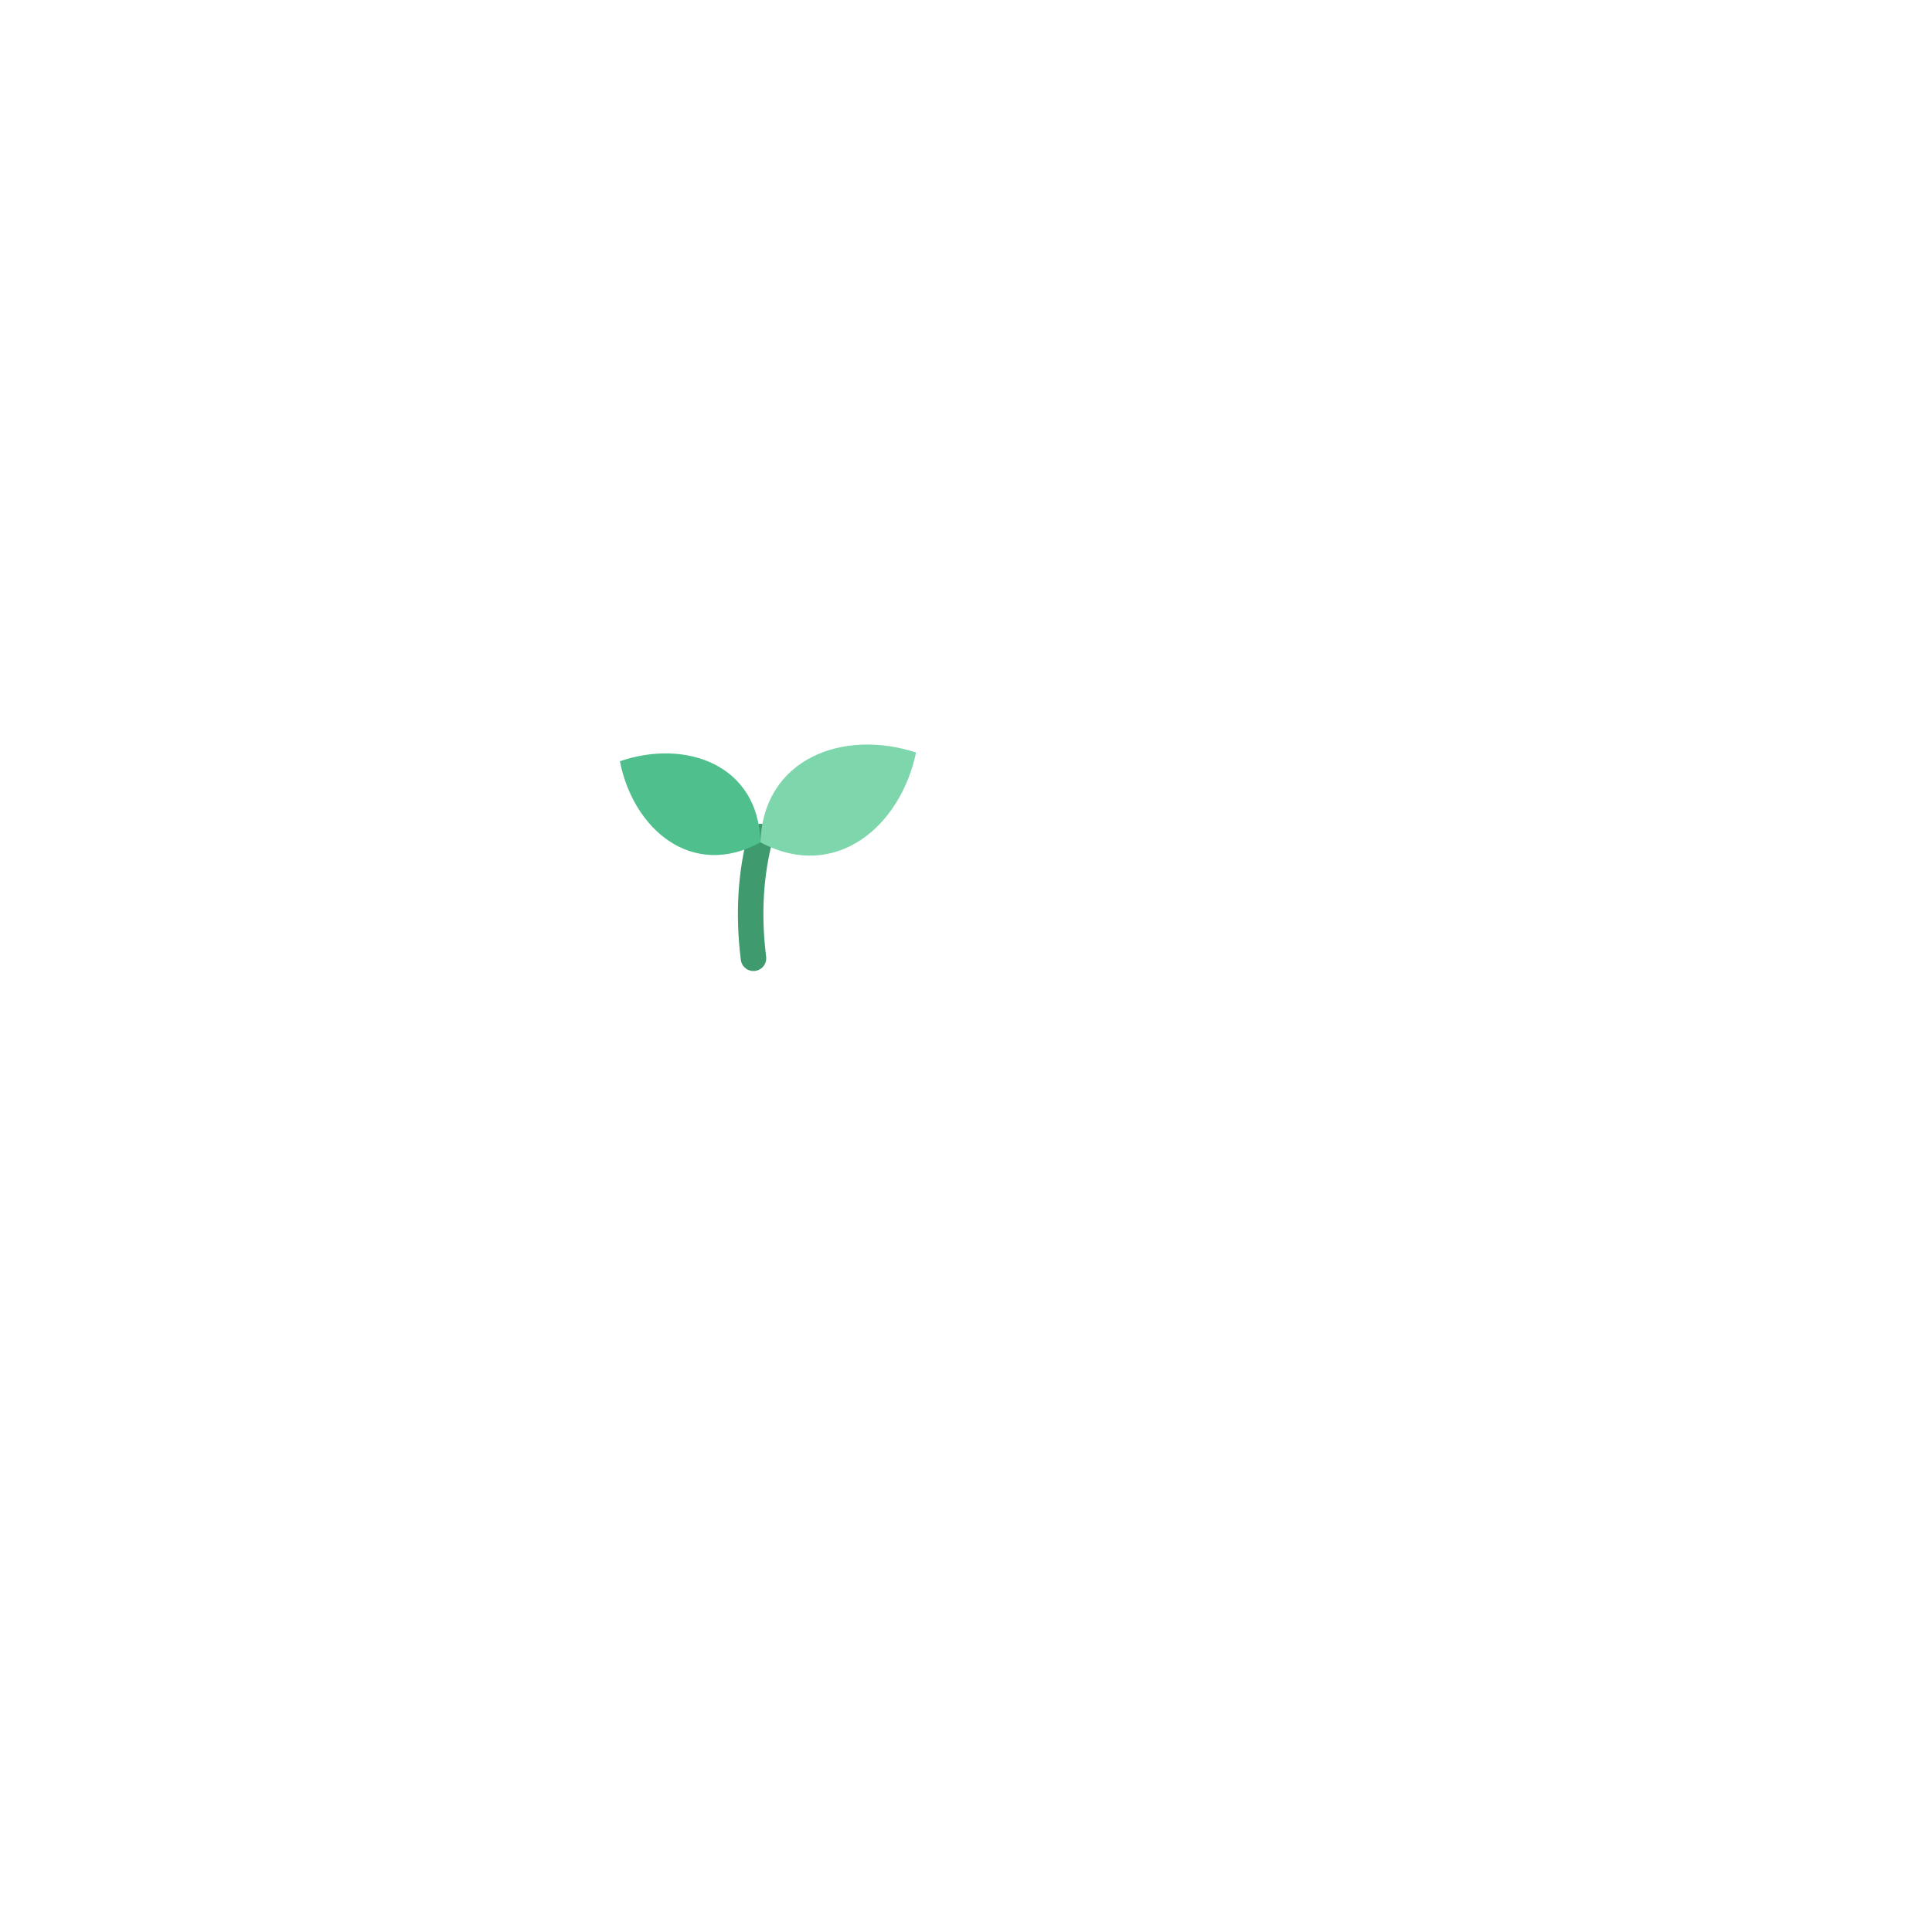
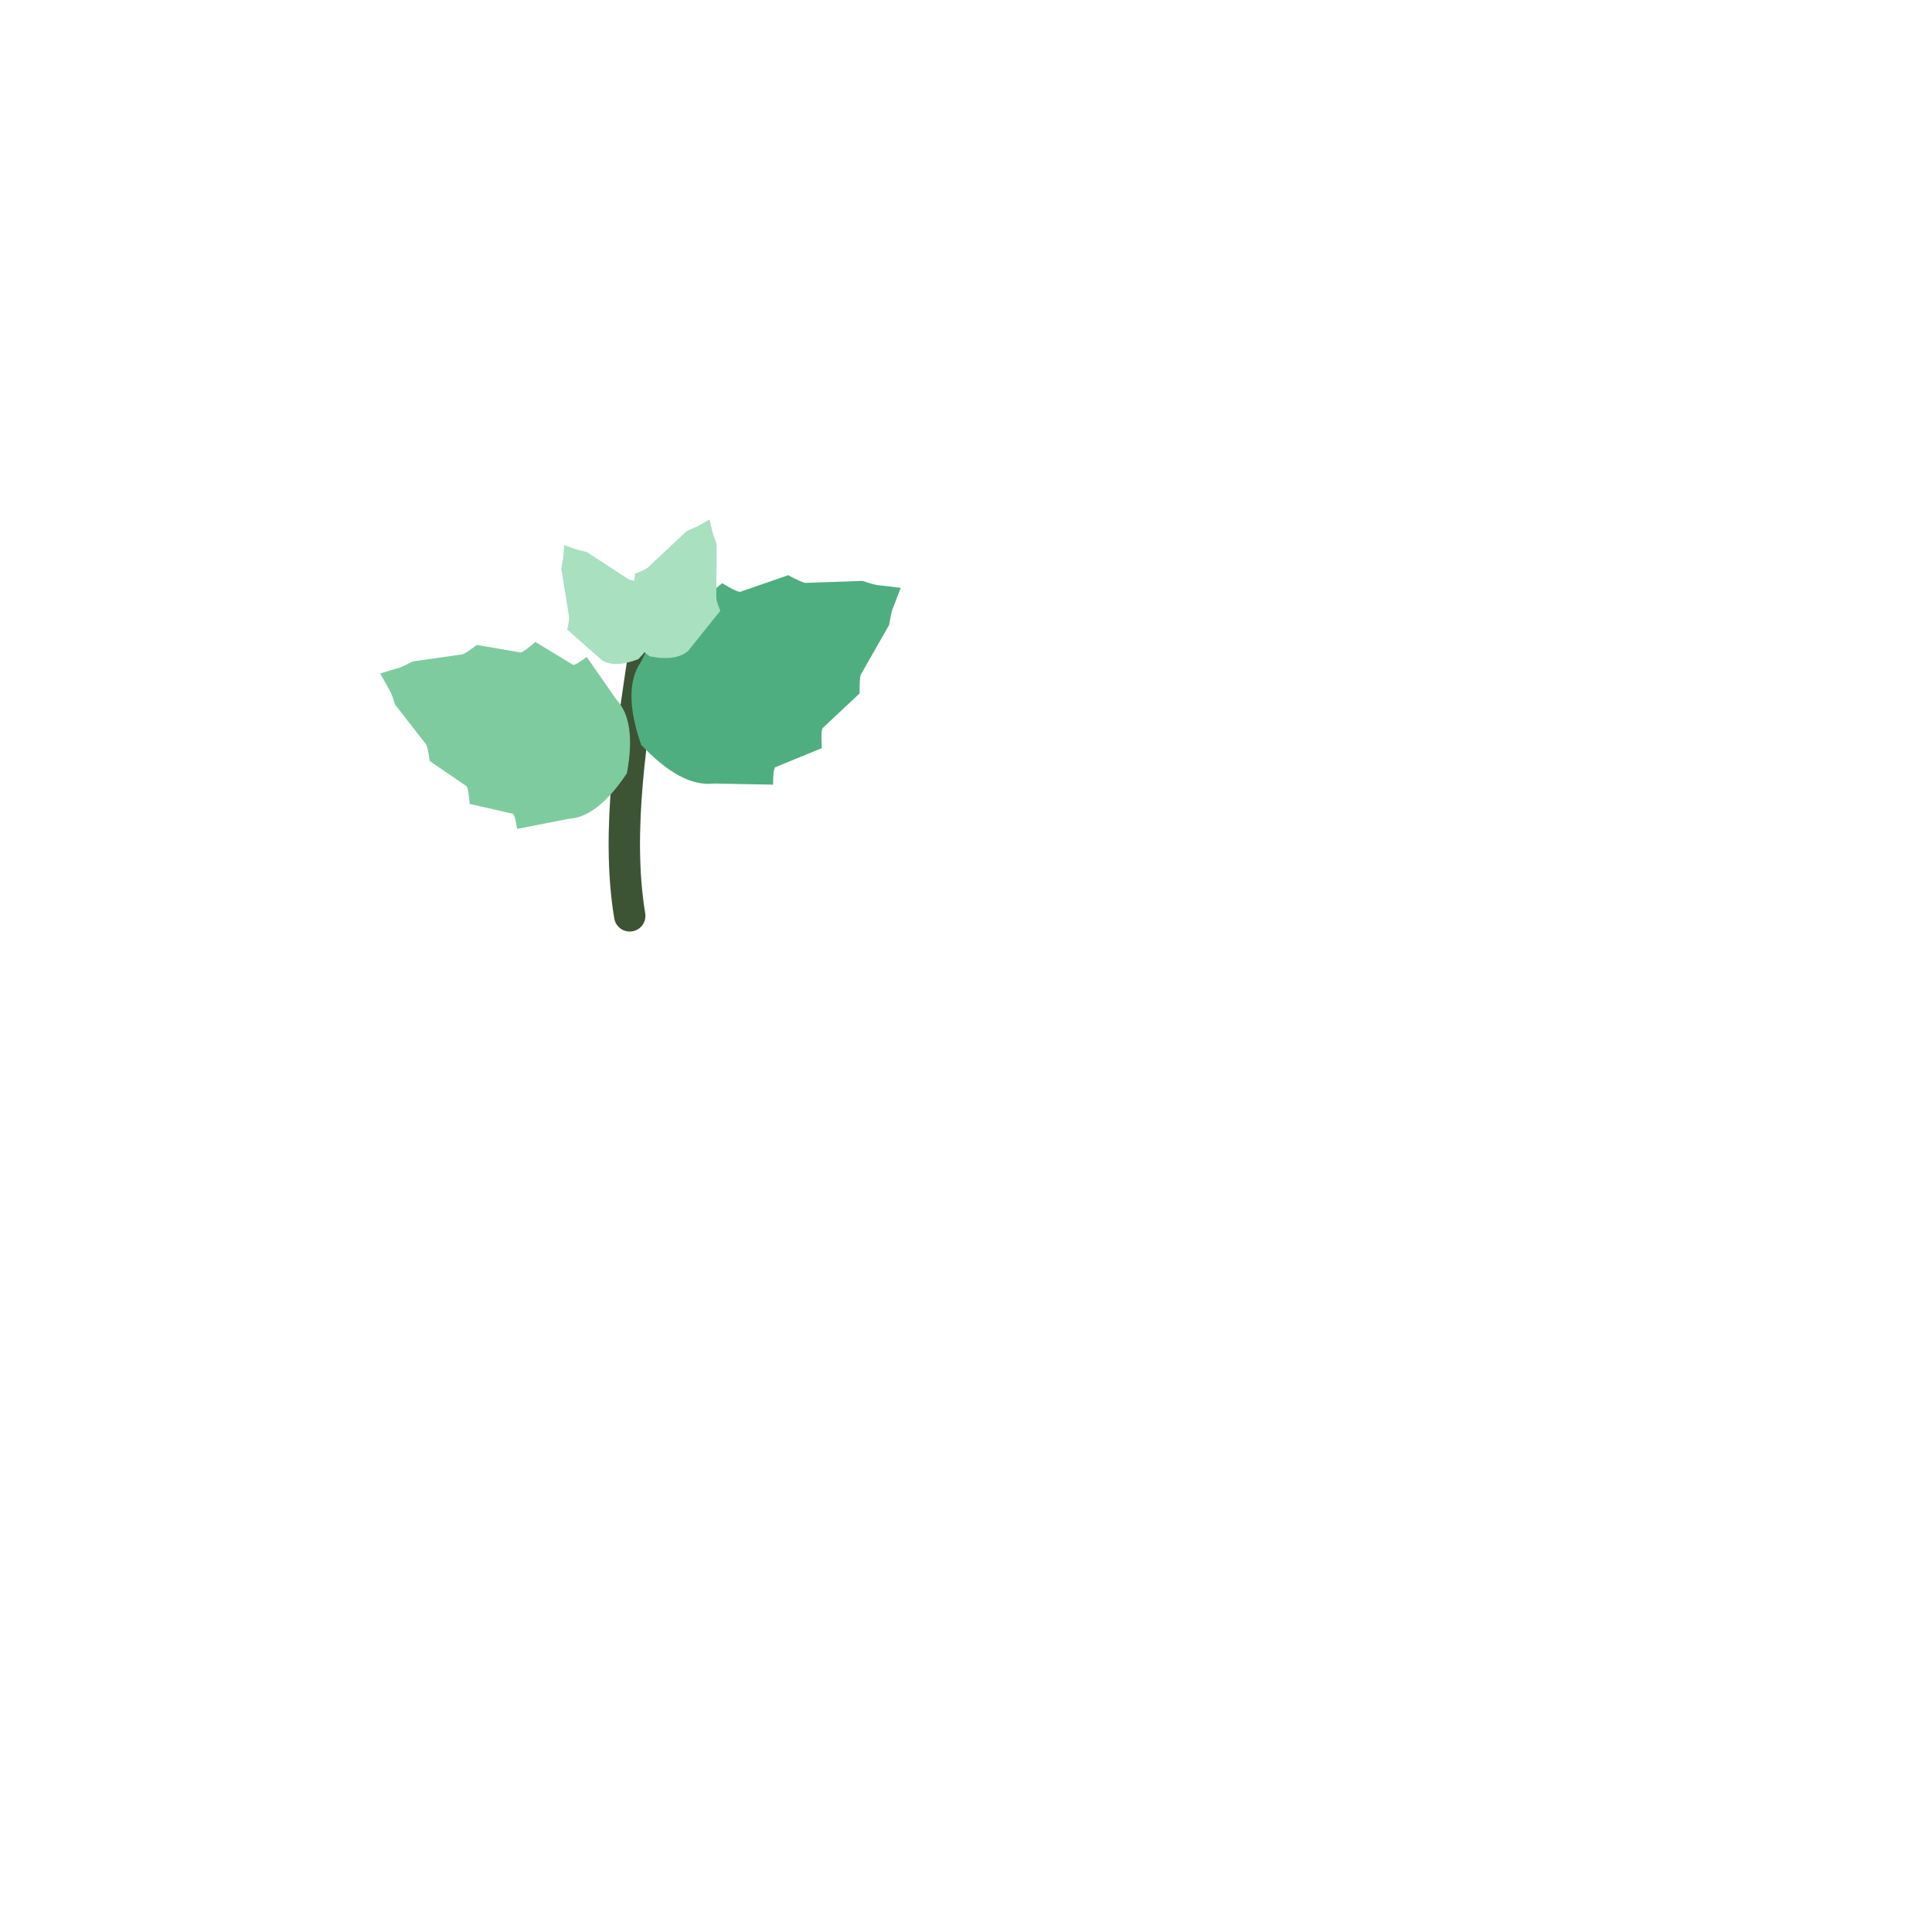
- <svg xmlns="http://www.w3.org/2000/svg" viewBox="0 0 100 100" width="1024" height="1024">
-   <g transform="translate(9 31) scale(0.6)">
-     <path d="M50 31 C49.5 27 49.8 23.5 50.6 20.5" stroke="#3F9A6E" stroke-width="2.2" fill="none" stroke-linecap="round" />
-     <path d="M0 0 C3.50 -5.75 10.08 -4.50 14.00 0 C10.08 4.50 3.50 5.75 0 0Z" fill="#4FC08D" transform="translate(50.6 21) rotate(-150)" />
-     <path d="M0 0 C3.88 -6.21 11.16 -4.86 15.50 0 C11.16 4.86 3.88 6.21 0 0Z" fill="#7DD6AC" transform="translate(50.6 21) rotate(-30)" />
+ <svg xmlns="http://www.w3.org/2000/svg" viewBox="11.5 15.5 84 84" width="1024" height="1024">
+   <g transform="translate(8.5 33) scale(0.62)">
+     <path d="M49 36 C48 30 49.2 23 50 17.6" stroke="#3D5434" stroke-width="2.2" fill="none" stroke-linecap="round" />
+     <path d="M48.80 26.00 Q49.48 22.34 48.07 20.84 L45.98 17.84 Q45.22 18.42 45.03 18.40 L42.38 16.79 Q41.57 17.49 41.36 17.53 L38.27 17.00 Q37.50 17.60 37.27 17.66 L33.77 18.16 Q33.10 18.52 32.87 18.59 Q31.85 18.89 31.50 19.00 Q31.67 19.32 32.20 20.25 Q32.32 20.46 32.55 21.19 L34.72 23.98 Q34.84 24.18 34.97 25.14 L37.56 26.91 Q37.69 27.09 37.78 28.15 L40.80 28.84 Q40.96 28.96 41.10 29.90 L44.69 29.20 Q46.74 29.10 48.80 26.00Z" fill="#7FCBA0" />
+     <path d="M49.80 24.00 Q52.61 27.00 54.92 26.72 L59.05 26.80 Q59.05 25.74 59.20 25.58 L62.47 24.24 Q62.40 23.06 62.52 22.84 L65.12 20.40 Q65.11 19.32 65.21 19.07 L67.19 15.60 Q67.33 14.76 67.42 14.51 Q67.86 13.39 68.00 13.00 Q67.59 12.94 66.40 12.81 Q66.13 12.78 65.32 12.51 L61.33 12.65 Q61.06 12.62 60.11 12.11 L56.74 13.28 Q56.49 13.28 55.48 12.67 L52.77 14.94 Q52.56 15.00 51.62 14.51 L49.78 18.20 Q48.45 20.12 49.80 24.00Z" fill="#4FAE7F" />
+     <path d="M49.60 18.00 Q50.87 16.72 50.70 15.69 L49.72 12.60 Q49.01 12.46 48.84 12.35 L45.98 10.48 Q45.30 10.33 45.07 10.24 Q44.57 10.06 44.40 10.00 Q44.38 10.18 44.35 10.72 Q44.33 10.95 44.20 11.63 L44.74 15.01 Q44.78 15.22 44.61 15.92 L47.05 18.07 Q47.92 18.64 49.60 18.00Z" fill="#A9E0C0" />
+     <path d="M50.40 17.80 Q52.30 18.17 53.12 17.39 L55.35 14.61 Q55.06 13.89 55.07 13.67 L55.09 9.92 Q54.83 9.22 54.77 8.96 Q54.65 8.39 54.60 8.20 Q54.42 8.29 53.92 8.59 Q53.70 8.72 53.00 9.01 L50.27 11.57 Q50.11 11.72 49.38 12.00 L48.85 15.52 Q48.84 16.66 50.40 17.80Z" fill="#A9E0C0" />
  </g>
</svg>
